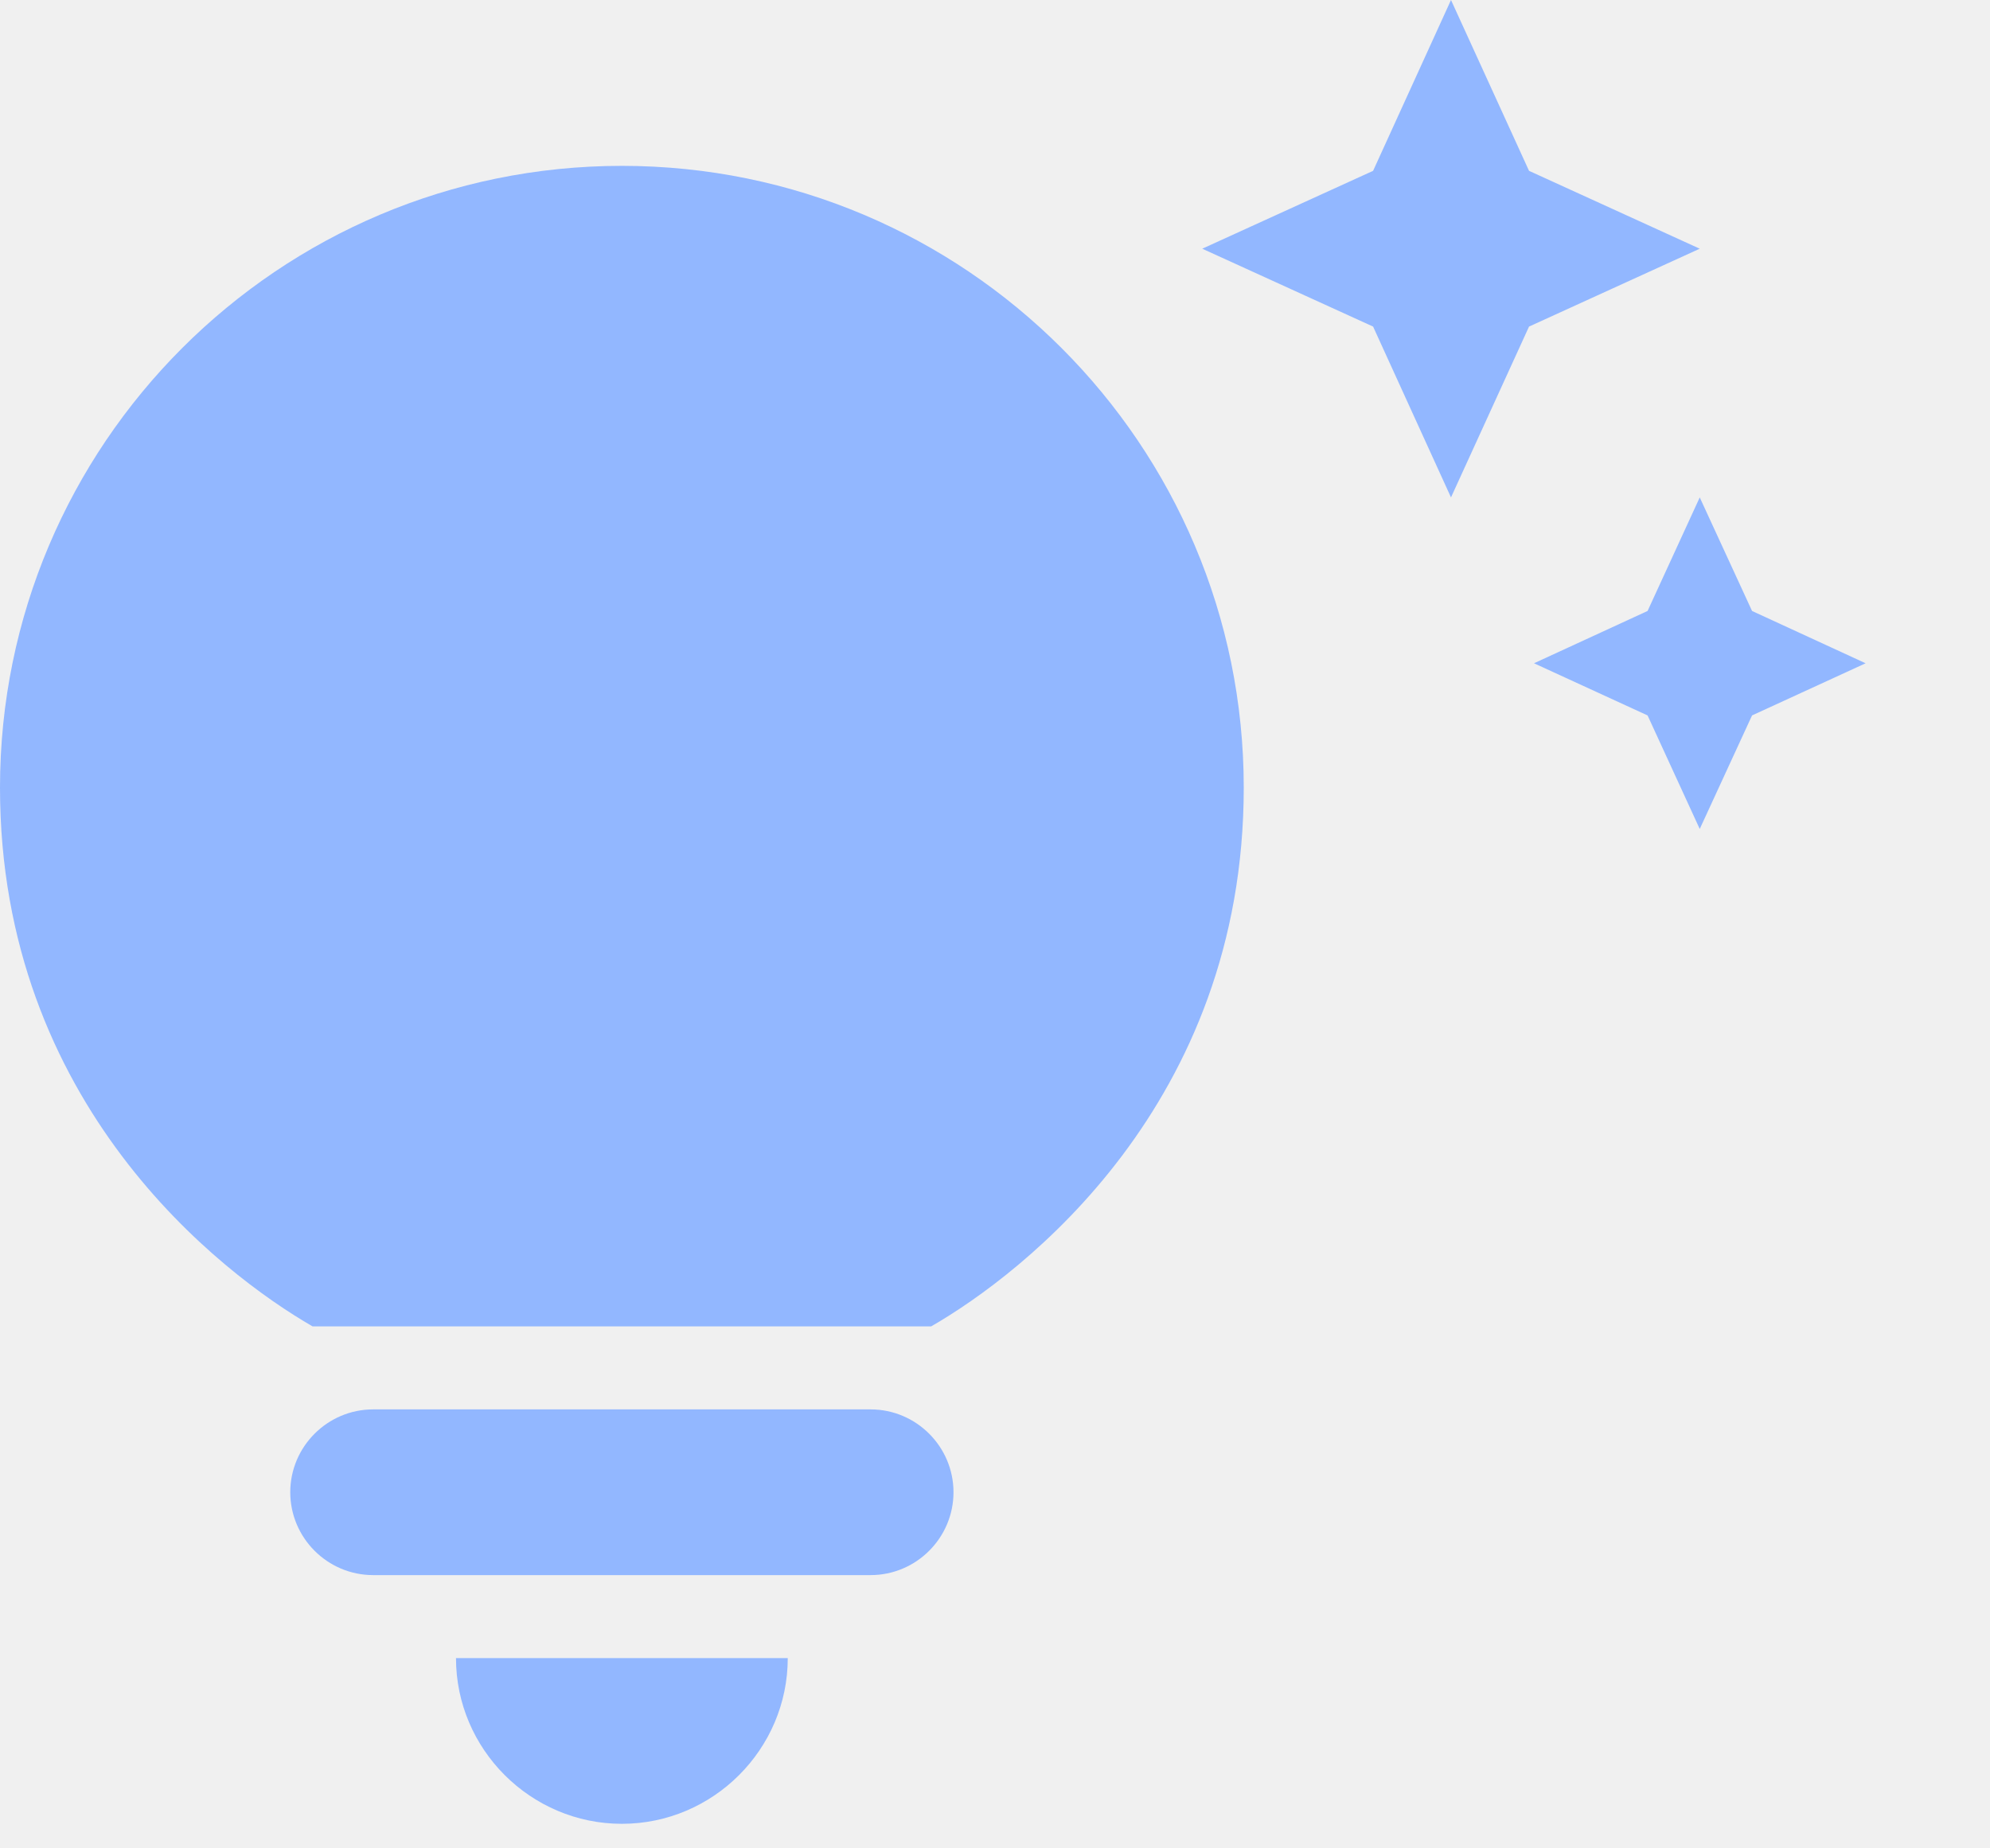
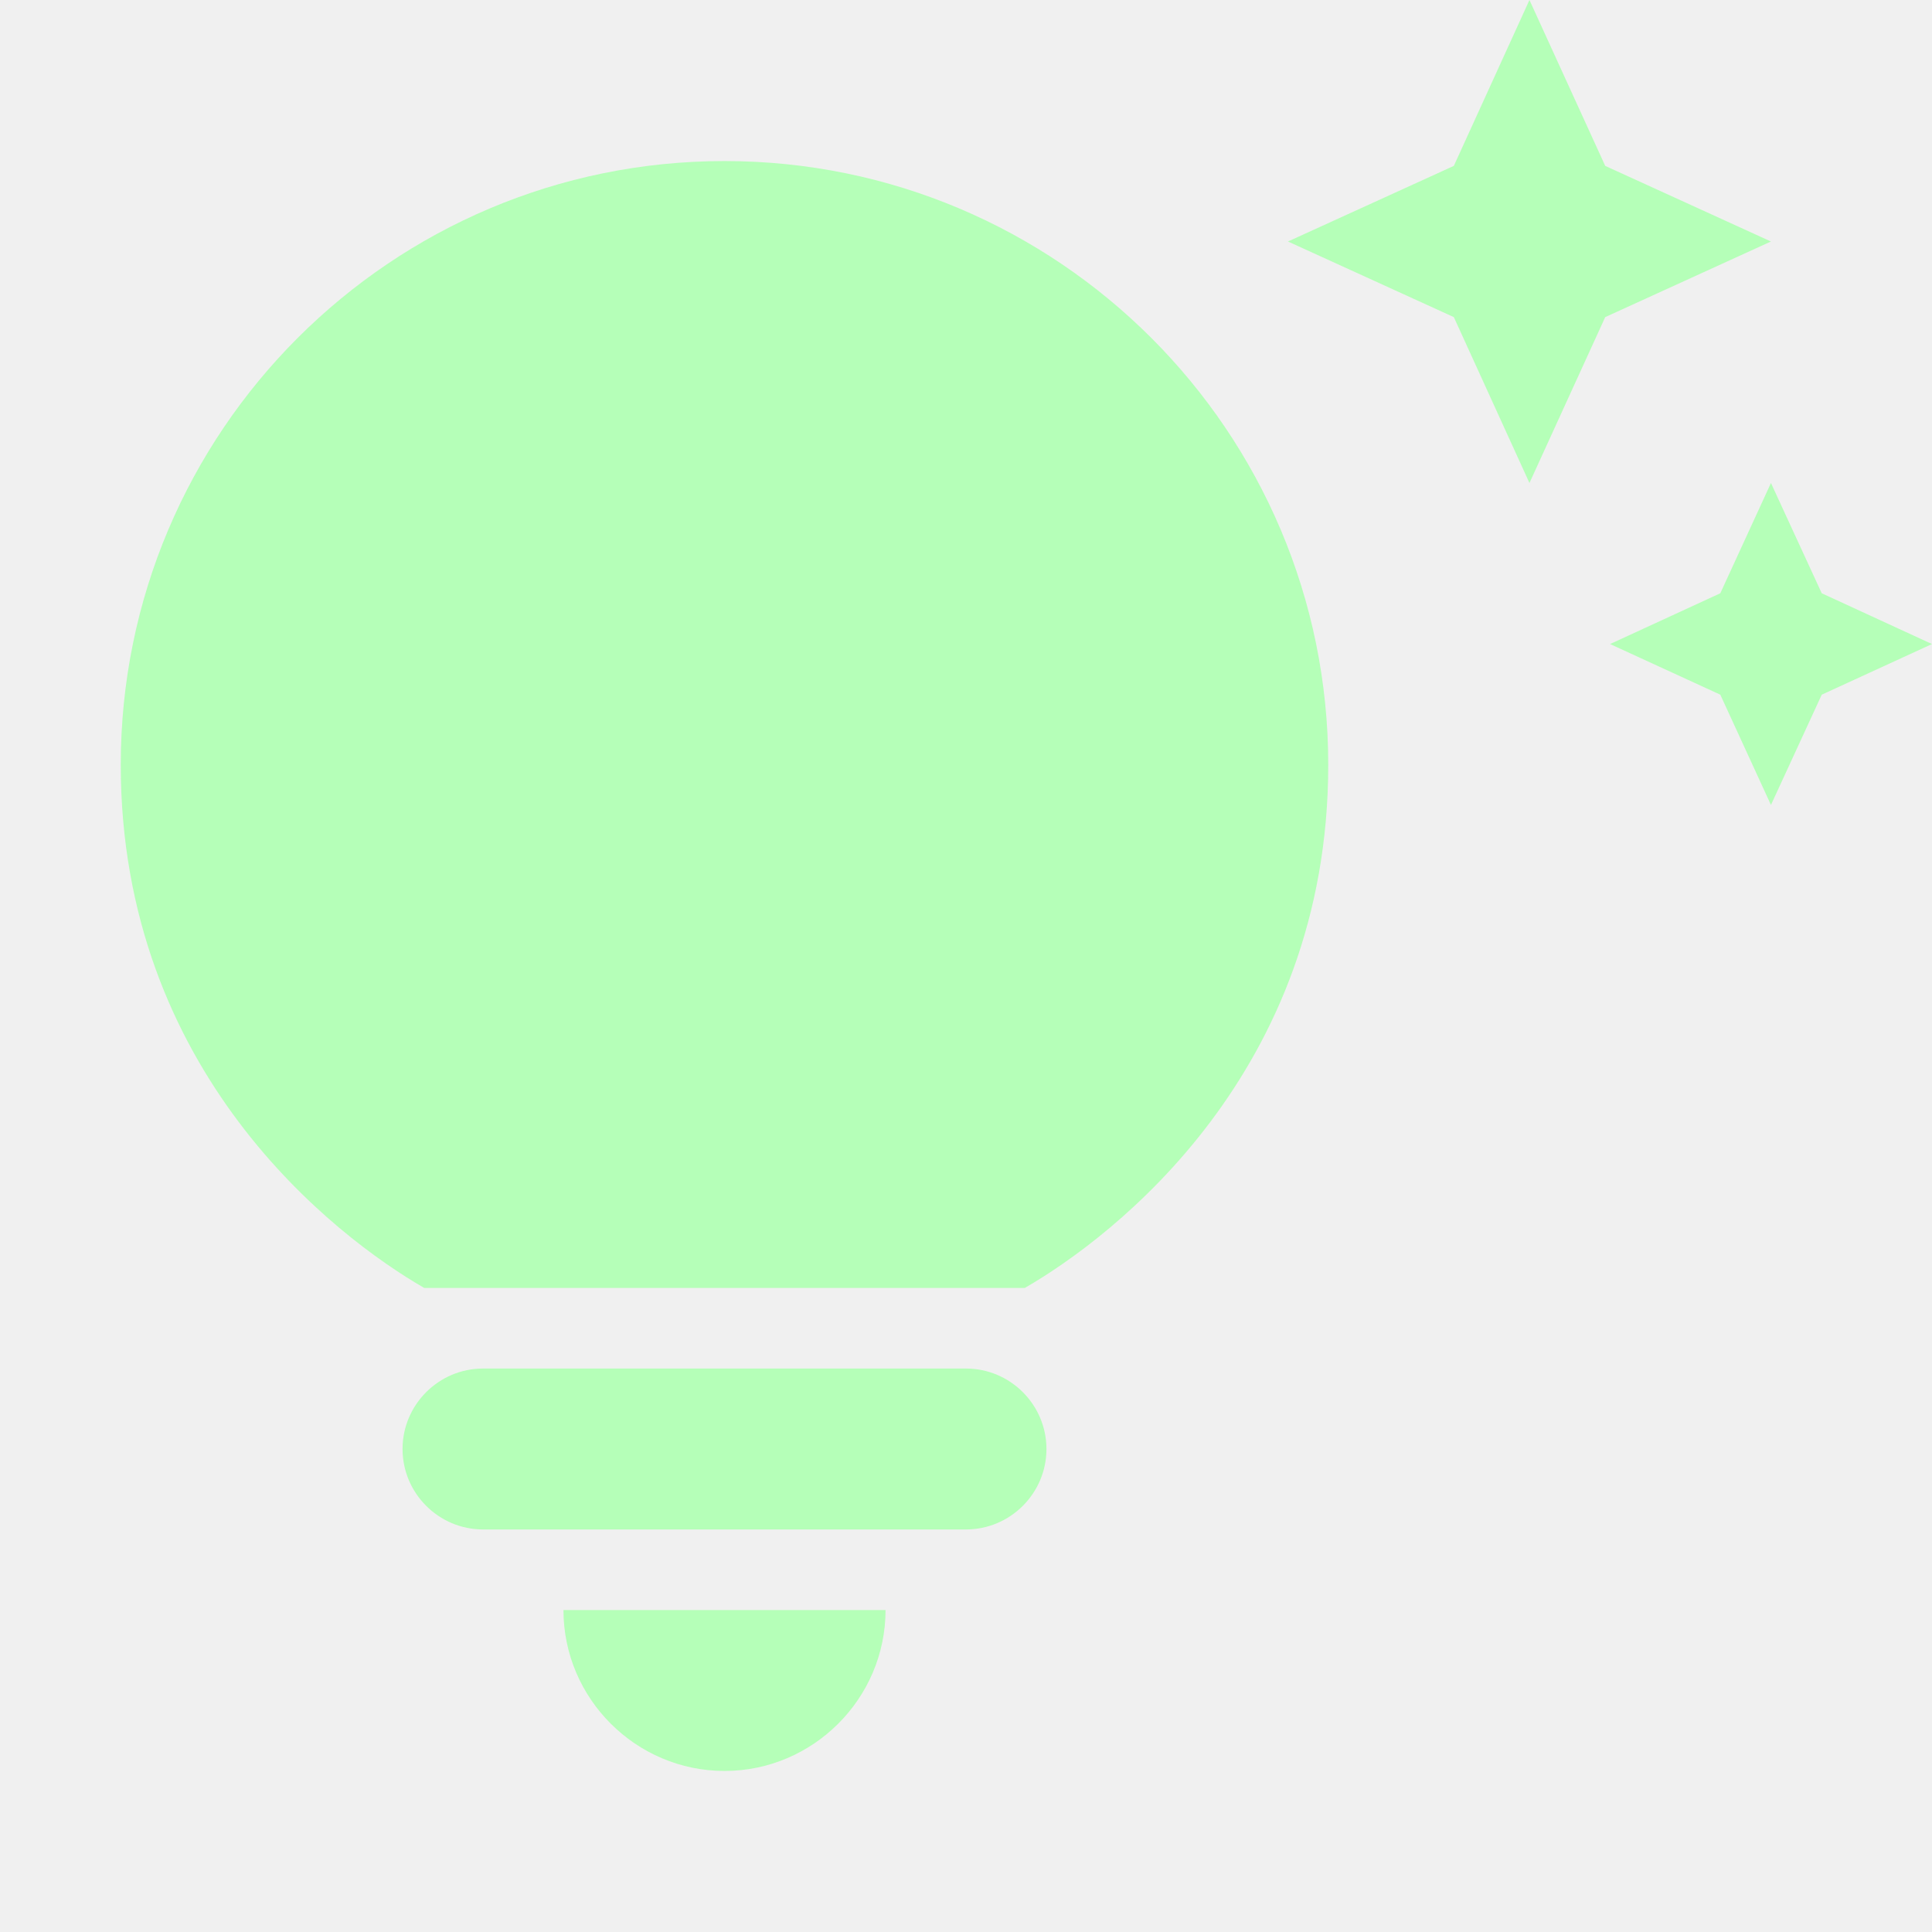
- <svg xmlns="http://www.w3.org/2000/svg" width="14" height="13" viewBox="0 0 14 13" fill="none">
-   <path d="M3.208 11.667H5.542C5.542 12.308 5.017 12.833 4.375 12.833C3.733 12.833 3.208 12.308 3.208 11.667ZM2.042 10.5C2.042 10.821 2.304 11.083 2.625 11.083H6.125C6.446 11.083 6.708 10.821 6.708 10.5C6.708 10.179 6.446 9.917 6.125 9.917H2.625C2.304 9.917 2.042 10.179 2.042 10.5ZM8.75 5.542C8.75 7.77 7.198 8.96 6.551 9.333H2.199C1.552 8.96 0 7.77 0 5.542C0 3.127 1.96 1.167 4.375 1.167C6.79 1.167 8.75 3.127 8.75 5.542ZM11.591 4.299L10.792 4.667L11.591 5.034L11.958 5.833L12.326 5.034L13.125 4.667L12.326 4.299L11.958 3.5L11.591 4.299ZM10.208 3.5L10.757 2.298L11.958 1.75L10.757 1.202L10.208 0L9.66 1.202L8.458 1.75L9.66 2.298L10.208 3.5Z" fill="#92B7FF" />
+ <svg xmlns="http://www.w3.org/2000/svg" width="14" height="14" viewBox="0 0 14 14" fill="none">
+   <g clip-path="url(#clip0_3378_30994)">
+     <path d="M4.083 11.667H6.417C6.417 12.308 5.892 12.833 5.25 12.833C4.608 12.833 4.083 12.308 4.083 11.667ZM2.917 10.5C2.917 10.821 3.179 11.083 3.5 11.083H7C7.321 11.083 7.583 10.821 7.583 10.5C7.583 10.179 7.321 9.917 7 9.917H3.5C3.179 9.917 2.917 10.179 2.917 10.5ZM9.625 5.542C9.625 7.77 8.073 8.96 7.426 9.333H3.074C2.427 8.96 0.875 7.77 0.875 5.542C0.875 3.127 2.835 1.167 5.25 1.167C7.665 1.167 9.625 3.127 9.625 5.542ZM12.466 4.299L11.667 4.667L12.466 5.034L12.833 5.833L13.201 5.034L14 4.667L13.201 4.299L12.833 3.5L12.466 4.299ZM11.083 3.5L11.632 2.298L12.833 1.75L11.632 1.202L11.083 0L10.535 1.202L9.333 1.75L10.535 2.298L11.083 3.5Z" fill="#B5FFB8" />
+   </g>
+   <defs>
+     <clipPath id="clip0_3378_30994">
+       <rect width="14" height="14" fill="white" />
+     </clipPath>
+   </defs>
</svg>
